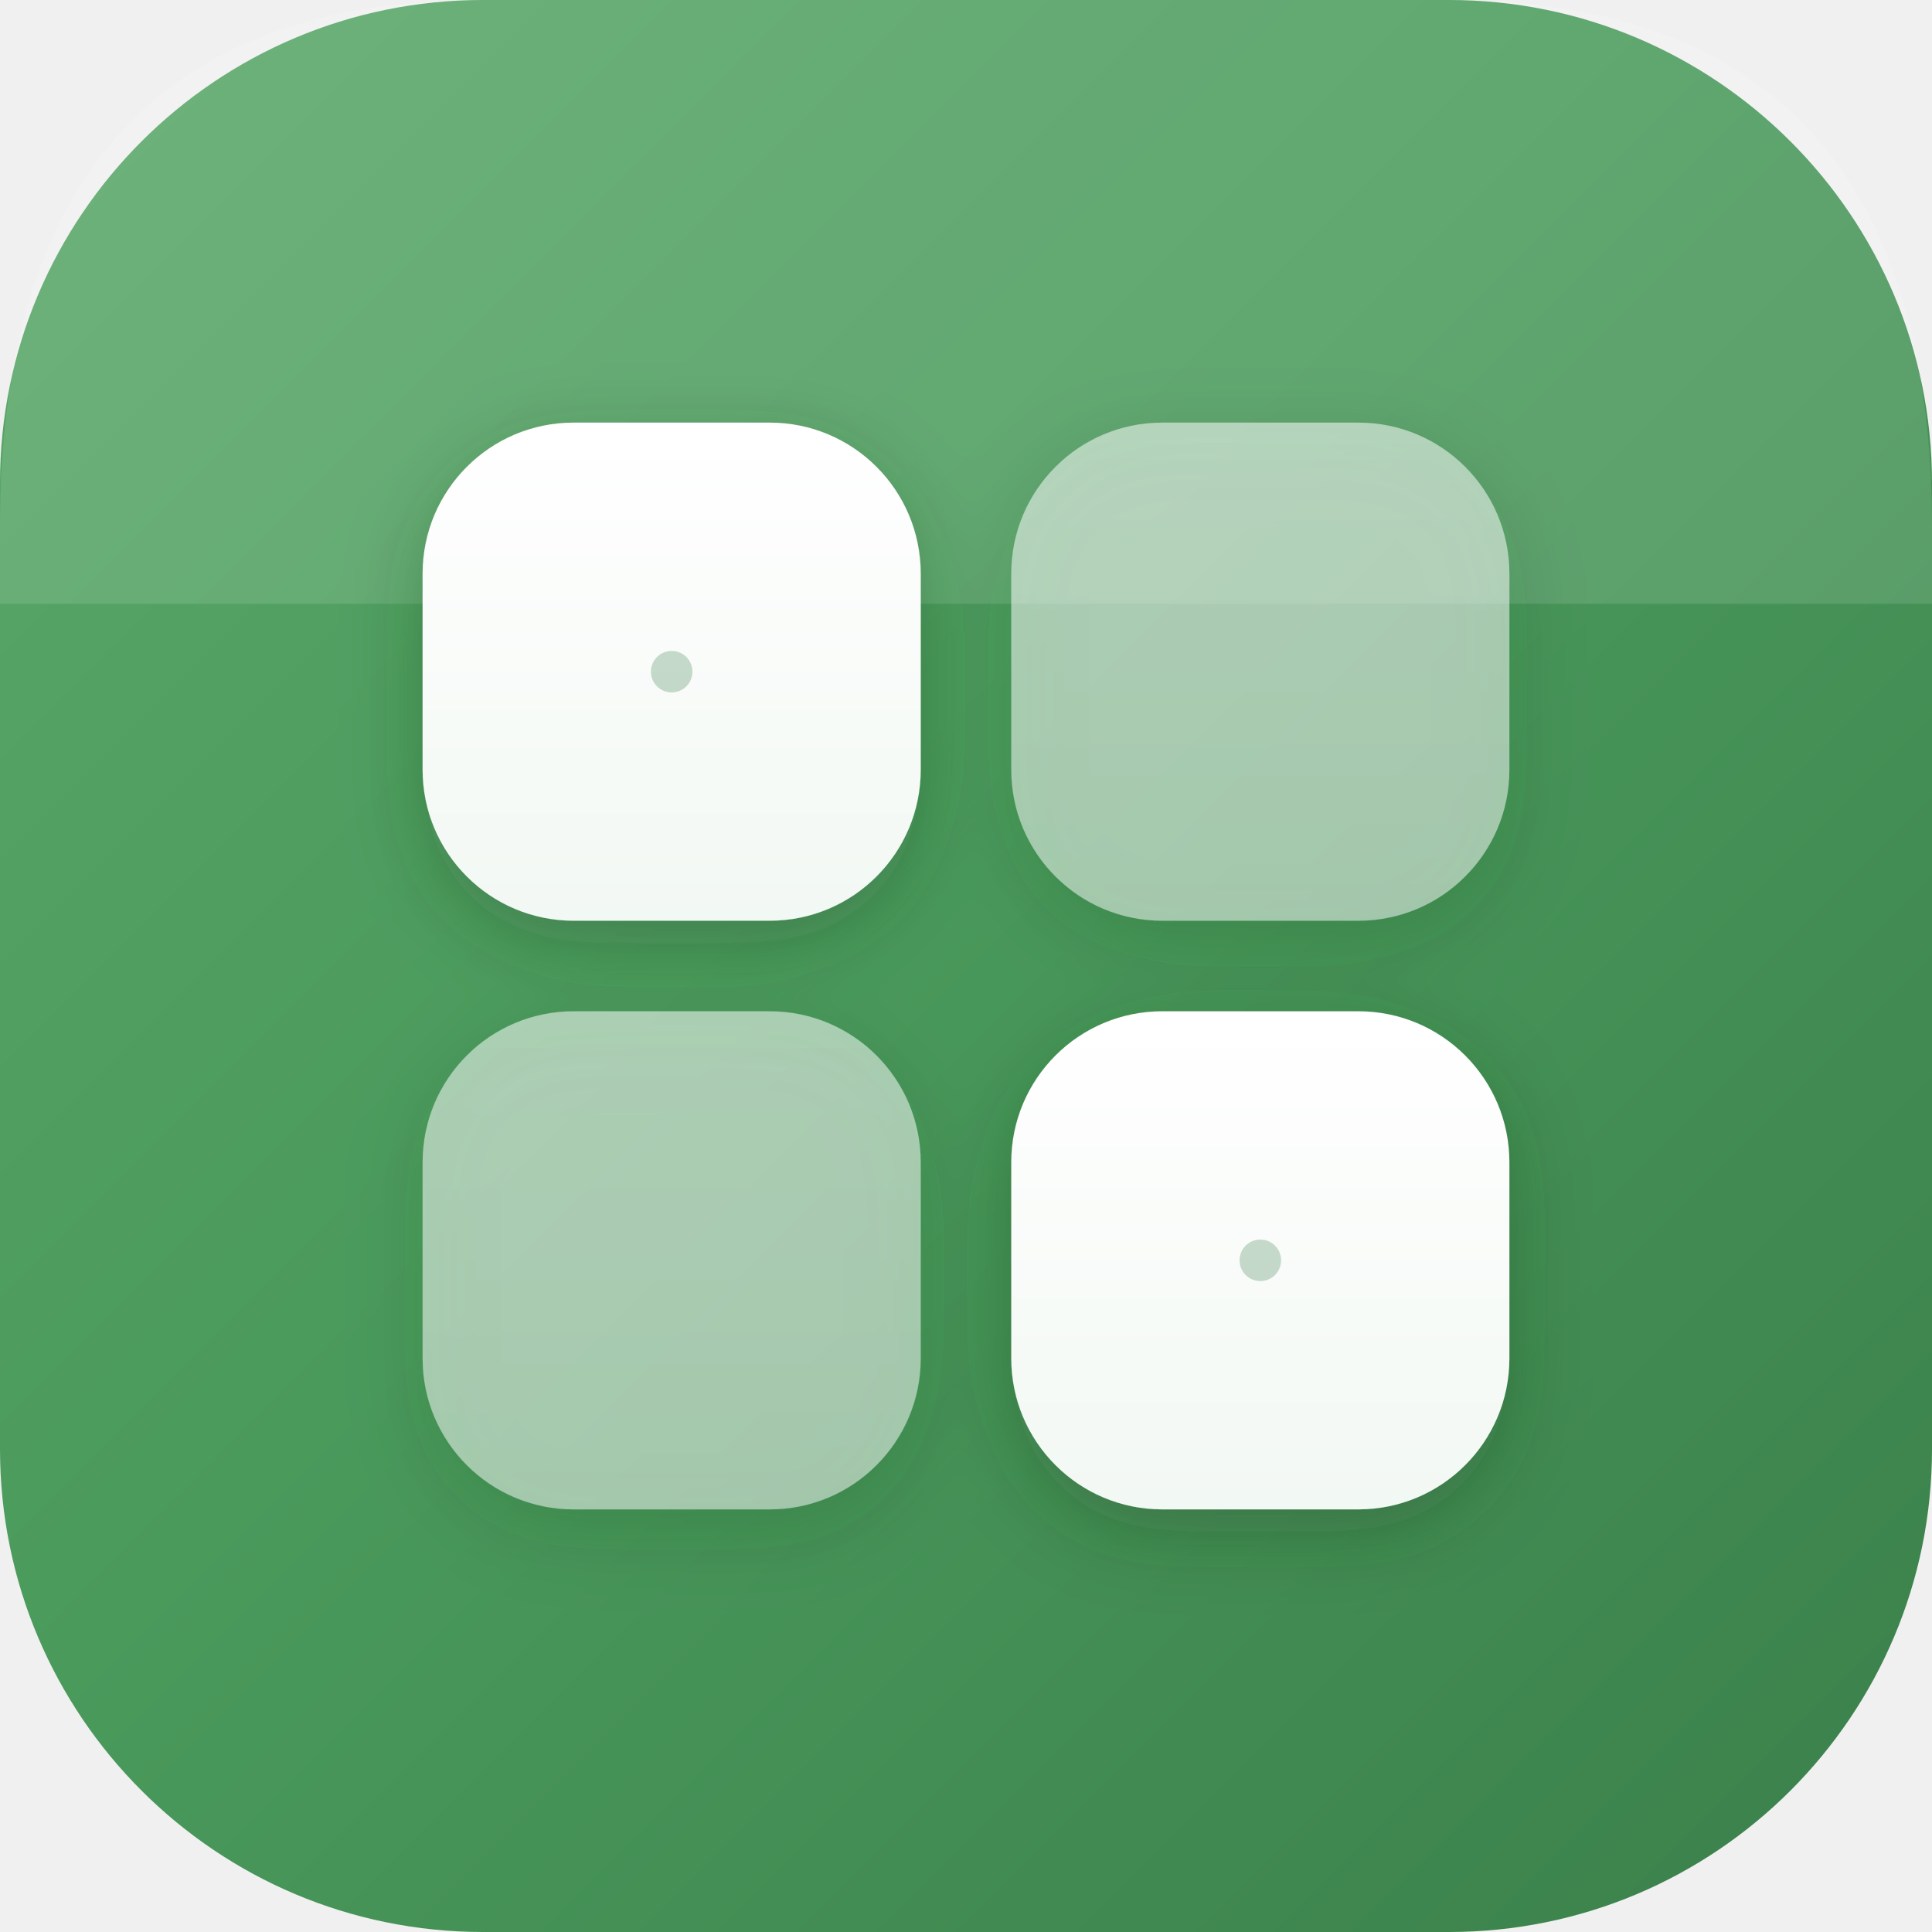
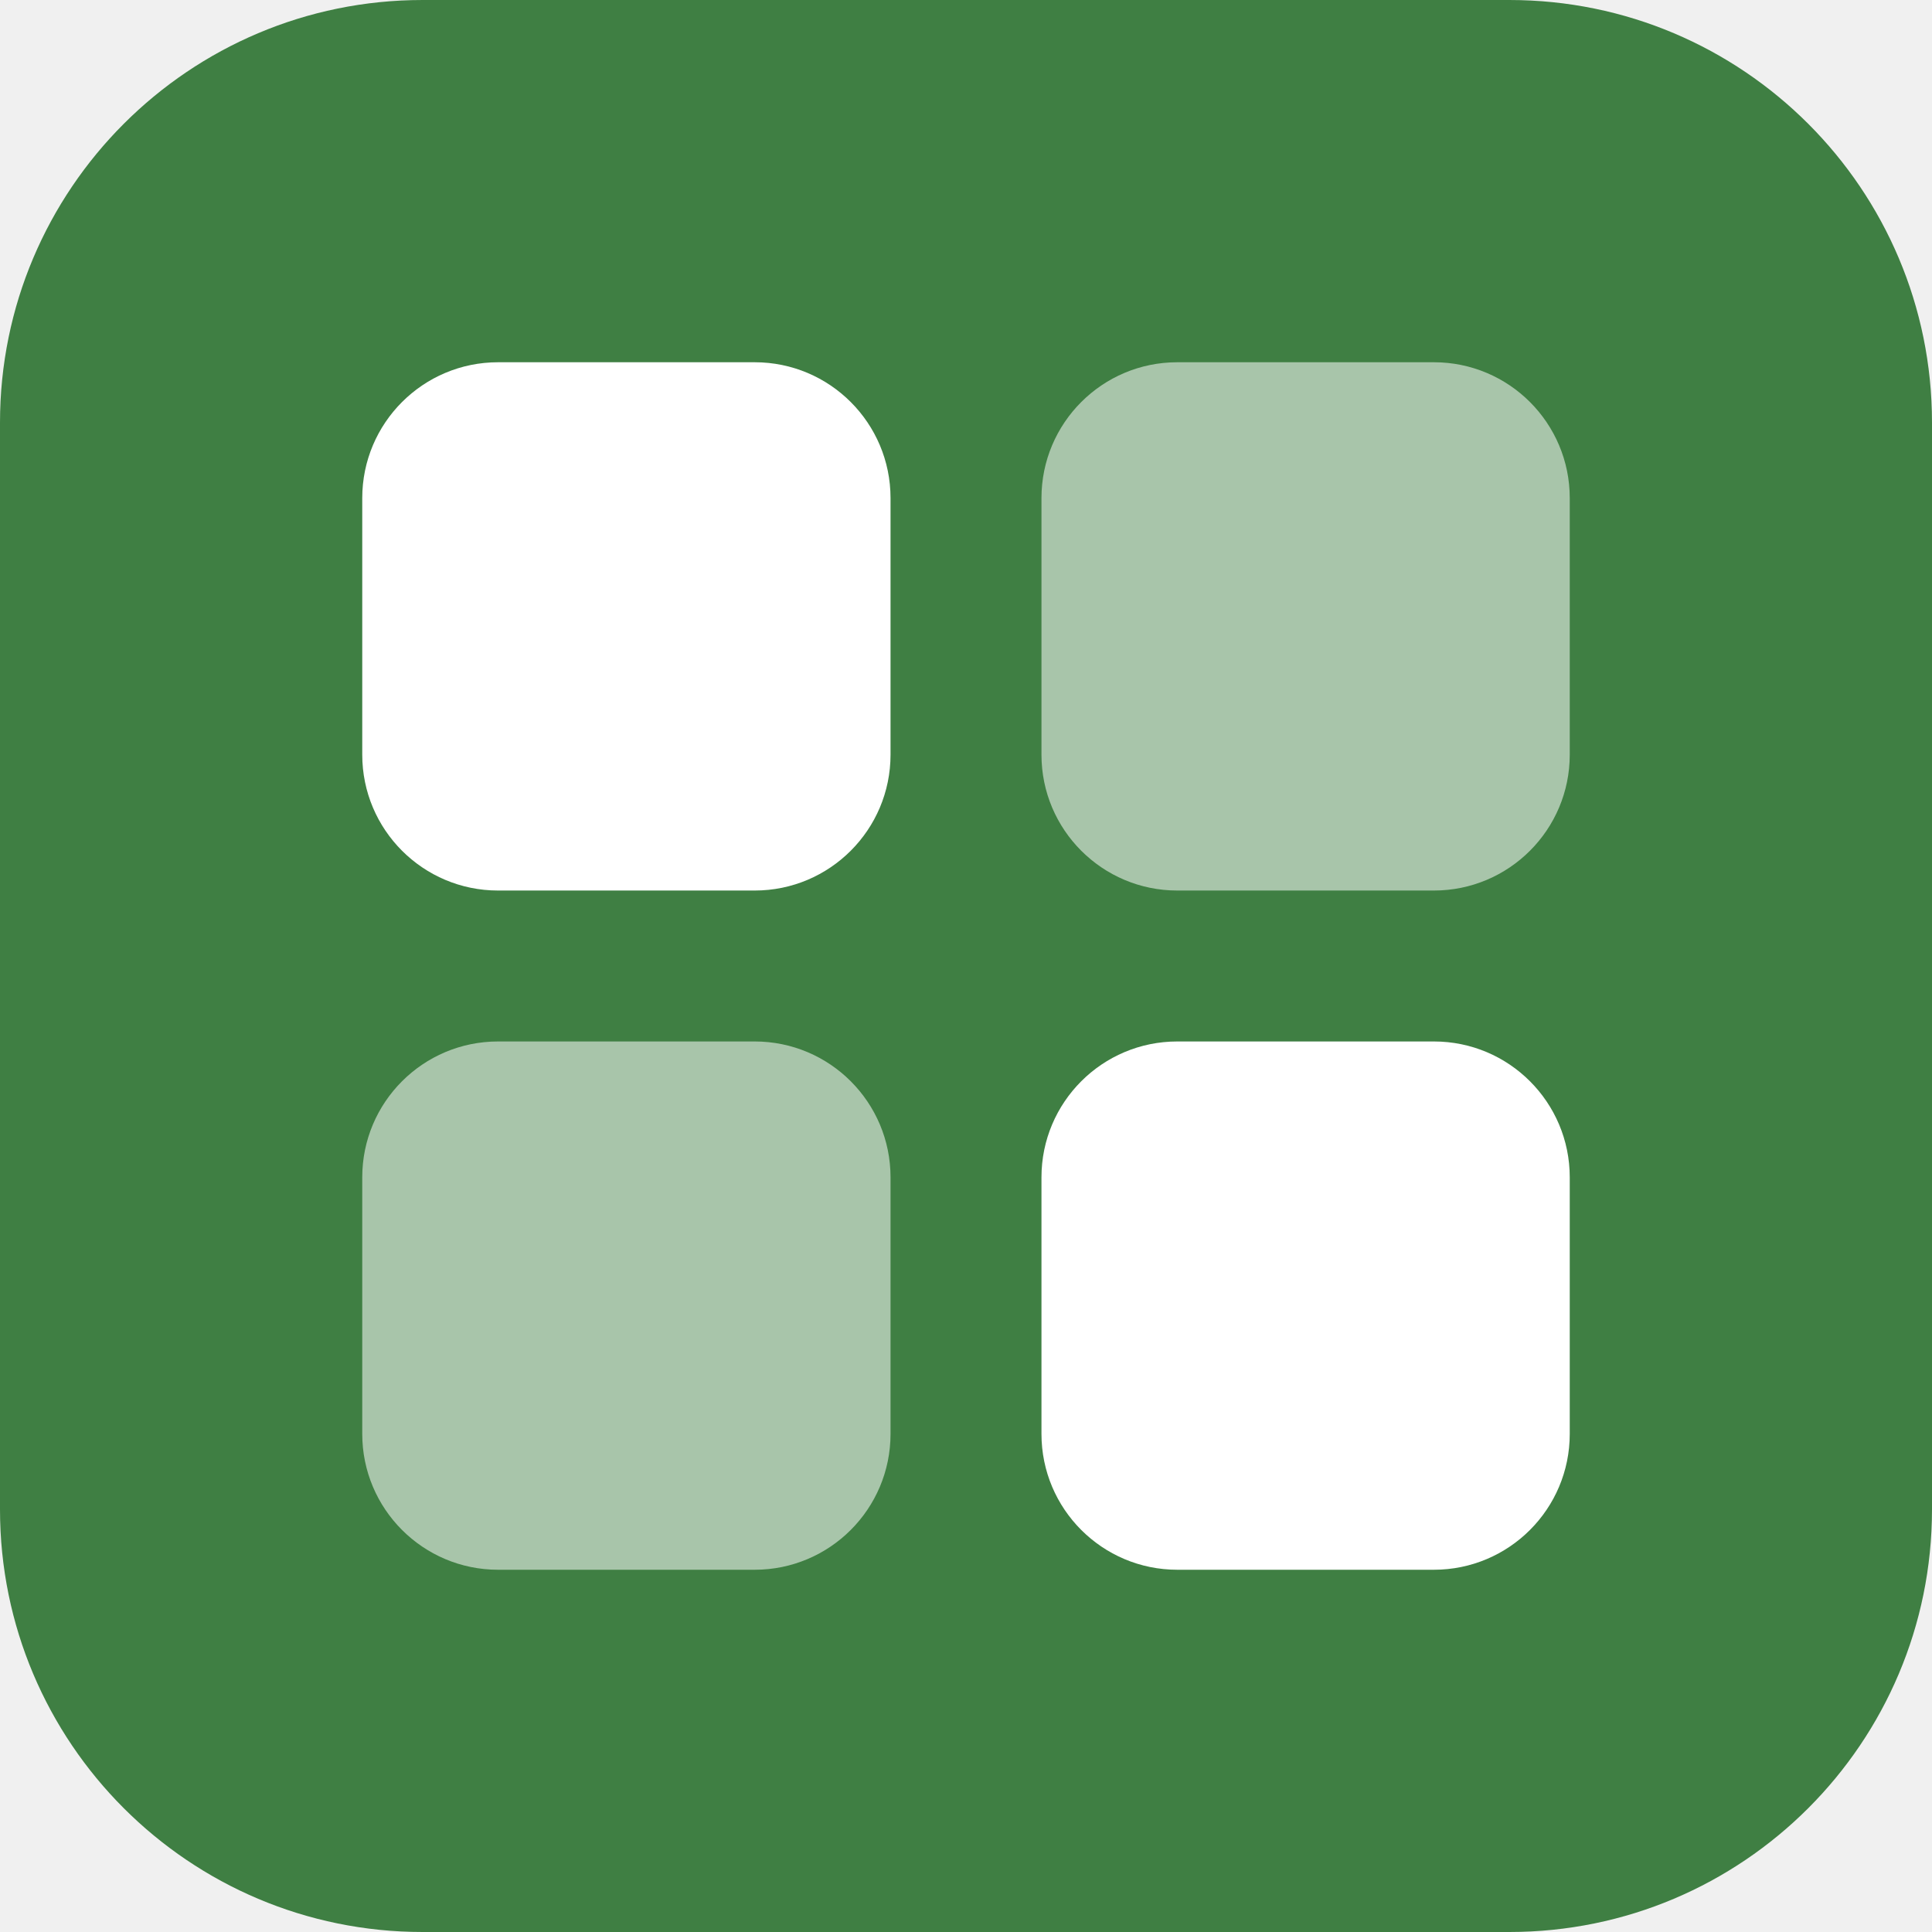
- <svg xmlns="http://www.w3.org/2000/svg" viewBox="0 0 512 512" fill="none">
-   <defs>
-     <linearGradient id="bg" x1="0%" y1="0%" x2="100%" y2="100%">
-       <stop offset="0%" stop-color="#5BA86A" />
-       <stop offset="45%" stop-color="#4A9A5C" />
-       <stop offset="100%" stop-color="#3A7F4A" />
-     </linearGradient>
-     <linearGradient id="tile" x1="0%" y1="0%" x2="0%" y2="100%">
-       <stop offset="0%" stop-color="#FFFFFF" />
-       <stop offset="100%" stop-color="#F2F8F3" />
-     </linearGradient>
-     <filter id="softShadow" x="-25%" y="-25%" width="150%" height="150%">
-       <feDropShadow dx="0" dy="6" stdDeviation="10" flood-color="#1A3D24" flood-opacity="0.28" />
-     </filter>
-   </defs>
-   <rect width="512" height="512" rx="128" fill="url(#bg)" />
-   <path d="M0 140 Q0 0 128 0 H384 Q512 0 512 140 V160 H0 Z" fill="#FFFFFF" opacity="0.12" />
-   <g filter="url(#softShadow)">
-     <rect x="112" y="112" width="132" height="132" rx="40" fill="url(#tile)" />
-     <rect x="268" y="112" width="132" height="132" rx="40" fill="url(#tile)" opacity="0.52" />
-     <rect x="112" y="268" width="132" height="132" rx="40" fill="url(#tile)" opacity="0.52" />
-     <rect x="268" y="268" width="132" height="132" rx="40" fill="url(#tile)" />
-   </g>
-   <circle cx="178" cy="178" r="5.5" fill="#3A7F4A" opacity="0.28" />
-   <circle cx="334" cy="334" r="5.5" fill="#3A7F4A" opacity="0.28" />
+ <svg xmlns="http://www.w3.org/2000/svg" viewBox="0 0 512 512">
+   <rect width="512" height="512" rx="112" fill="#3f7f43" />
+   <rect x="96" y="96" width="140" height="140" rx="36" fill="#ffffff" />
+   <rect x="276" y="96" width="140" height="140" rx="36" fill="#ffffff" opacity="0.55" />
+   <rect x="96" y="276" width="140" height="140" rx="36" fill="#ffffff" opacity="0.55" />
+   <rect x="276" y="276" width="140" height="140" rx="36" fill="#ffffff" />
</svg>
